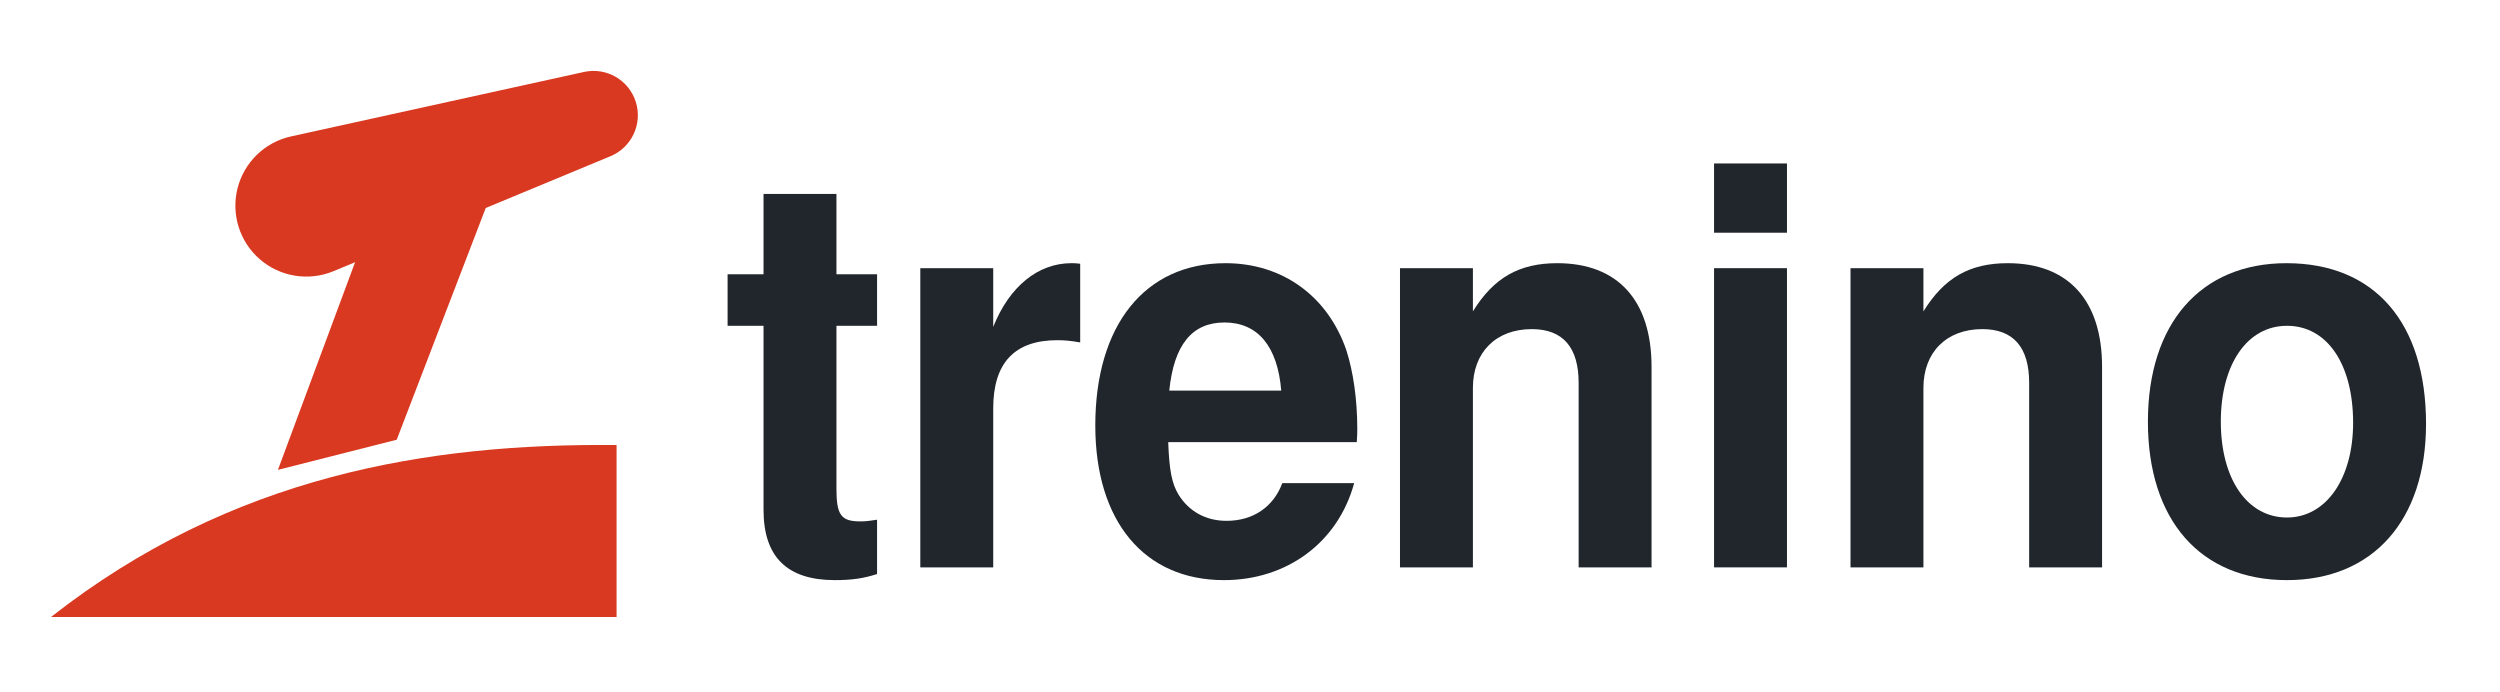
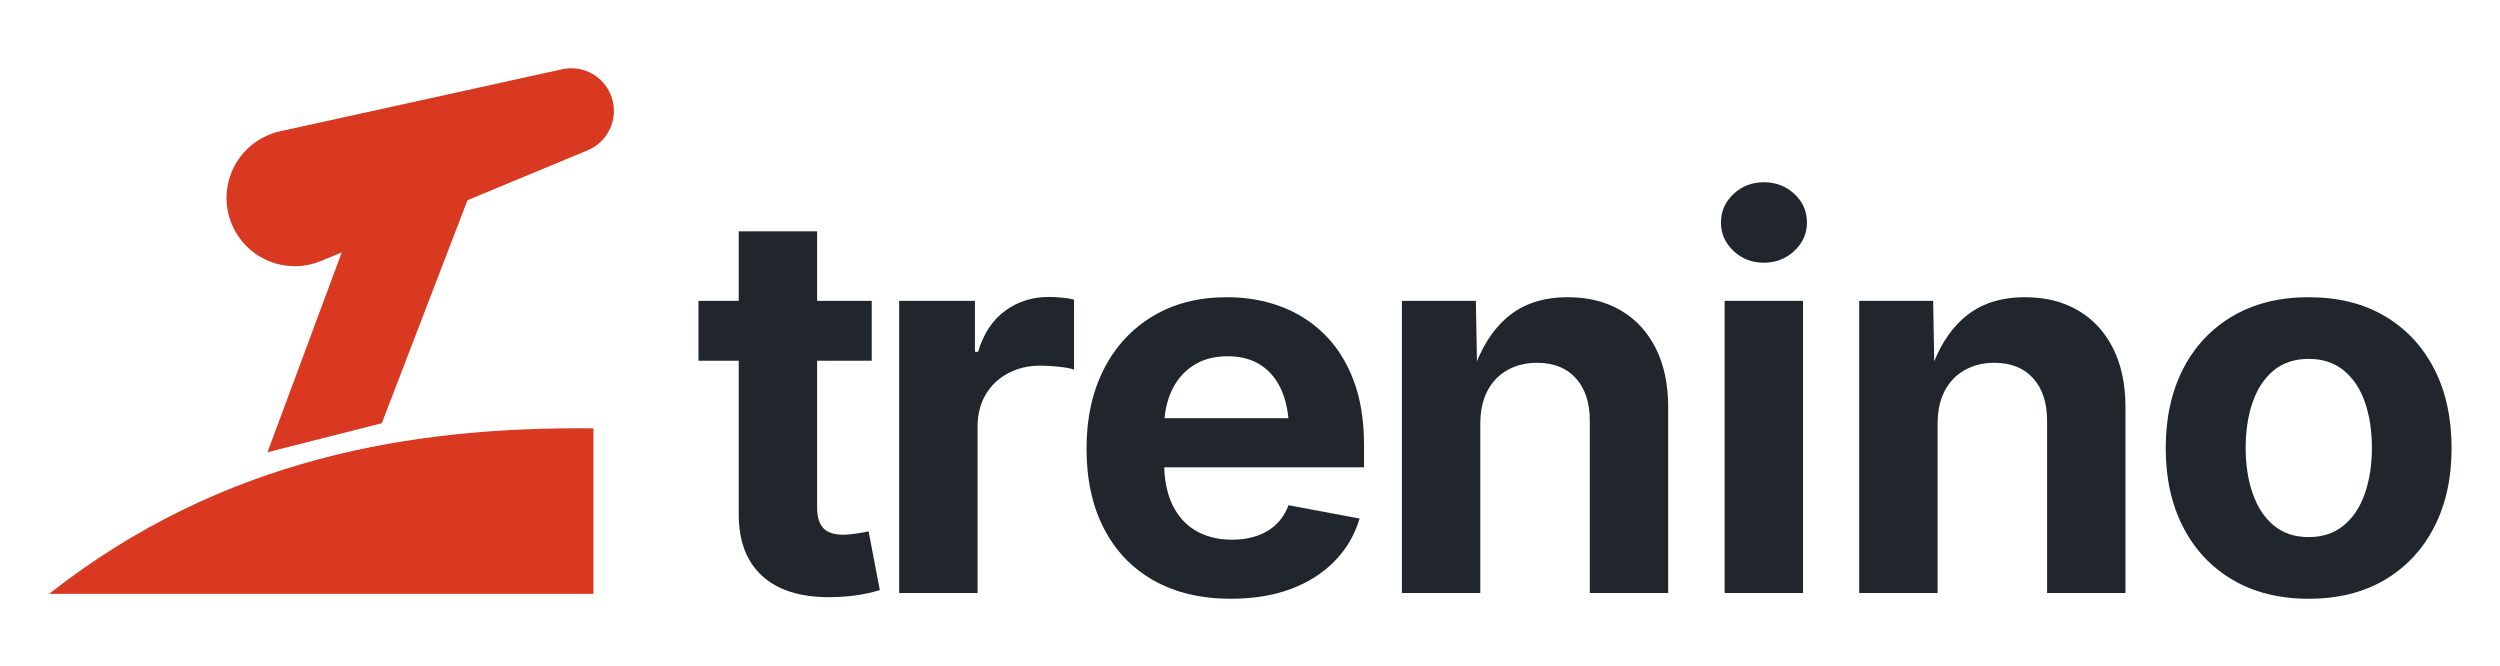
- <svg xmlns="http://www.w3.org/2000/svg" viewBox="0 0 1128 312" role="img" aria-label="Trenino">
+ <svg xmlns="http://www.w3.org/2000/svg" viewBox="0 0 1172 312" role="img" aria-label="Trenino">
  <g fill="#D93920">
    <g transform="translate(-66.6 -174.4) scale(0.8)">
      <path d="M240 483 L295 335 L365 315 L307 466 Z" />
      <path d="M247.405 294.934 L412.628 258.584 A25 25 0 0 1 427.584 306.09 L271.334 370.944 A40 40 0 1 1 247.405 294.934 Z" />
      <path d="M112 566 C214 486 325 468 431 469 L431 566 Z" />
    </g>
  </g>
-   <g fill="#20262C" transform="translate(325 256) scale(0.235 -0.25)">
-     <path transform="translate(0 0)" d="M301 529H223V674H83V529H14V436H83V104C83 19 128 -23 220 -23C252 -23 275 -20 301 -12V86C287 84 280 83 269 83C232 83 223 94 223 142V436H301Z" />
-     <path transform="translate(321 0)" d="M63 540V0H203V287C203 369 244 410 326 410C341 410 351 409 370 406V548C362 549 359 549 353 549C289 549 234 507 203 434V540Z" />
-     <path transform="translate(698 0)" d="M524 226C525 238 525 243 525 250C525 304 517 354 504 392C468 490 381 549 272 549C117 549 22 437 22 256C22 83 116 -23 269 -23C390 -23 488 45 519 152H381C364 109 325 84 274 84C234 84 202 101 182 131C169 151 164 175 162 226ZM164 319C173 402 208 442 270 442C334 442 372 399 379 319Z" />
-     <path transform="translate(1242 0)" d="M63 540V0H203V324C203 388 247 430 316 430C376 430 406 397 406 333V0H546V362C546 482 481 549 365 549C292 549 243 523 203 462V540Z" />
-     <path transform="translate(1841 0)" d="M207 540H67V0H207ZM207 729H67V604H207Z" />
-     <path transform="translate(2107 0)" d="M63 540V0H203V324C203 388 247 430 316 430C376 430 406 397 406 333V0H546V362C546 482 481 549 365 549C292 549 243 523 203 462V540Z" />
-     <path transform="translate(2706 0)" d="M301 549C136 549 35 440 35 263C35 85 136 -23 302 -23C467 -23 569 85 569 259C569 442 470 549 301 549ZM302 436C379 436 429 367 429 261C429 160 377 90 302 90C226 90 175 159 175 263C175 367 226 436 302 436Z" />
+   <g fill="#20262C" transform="translate(325 278) scale(0.1225 -0.1225)">
+     <path transform="translate(0 0)" d="M683 1118V889H20V1118ZM174 1384H474V327Q474 274 497.5 248.5Q521 223 576 223Q593 223 624.0 227.5Q655 232 671 236L714 11Q664 -4 614.5 -10.0Q565 -16 520 -16Q352 -16 263.0 66.0Q174 148 174 301Z" />
+     <path transform="translate(660 0)" d="M128 0V1118H418V923H430Q461 1027 533.5 1080.0Q606 1133 700 1133Q723 1133 750.0 1130.5Q777 1128 797 1123V855Q777 862 739.0 866.0Q701 870 667 870Q599 870 544.0 840.5Q489 811 458.5 758.5Q428 706 428 636V0Z" />
+     <path transform="translate(1424 0)" d="M633 -22Q462 -22 338.0 48.0Q214 118 147.5 247.0Q81 376 81 553Q81 726 147.0 856.0Q213 986 334.0 1059.0Q455 1132 618 1132Q728 1132 823.0 1097.0Q918 1062 990.0 991.5Q1062 921 1102.5 815.0Q1143 709 1143 565V481H204V669H996L856 619Q856 706 829.5 770.5Q803 835 750.5 870.5Q698 906 621 906Q543 906 488.5 870.0Q434 834 406.0 772.5Q378 711 378 632V499Q378 402 410.5 336.0Q443 270 501.5 237.0Q560 204 638 204Q691 204 734.0 219.0Q777 234 807.5 263.5Q838 293 854 336L1126 285Q1099 193 1032.0 123.5Q965 54 864.5 16.0Q764 -22 633 -22Z" />
+     <path transform="translate(2584 0)" d="M428 647V0H128V1118H411L416 839H398Q442 979 531.5 1055.5Q621 1132 763 1132Q879 1132 965.5 1081.5Q1052 1031 1099.5 936.5Q1147 842 1147 711V0H847V659Q847 763 793.5 822.0Q740 881 645 881Q582 881 532.5 853.5Q483 826 455.5 774.0Q428 722 428 647Z" />
+     <path transform="translate(3819 0)" d="M128 0V1118H428V0ZM278 1264Q210 1264 162.0 1309.0Q114 1354 114 1418Q114 1482 162.0 1527.0Q210 1572 278 1572Q346 1572 394.5 1527.5Q443 1483 443 1418Q443 1354 394.5 1309.0Q346 1264 278 1264Z" />
+     <path transform="translate(4334 0)" d="M428 647V0H128V1118H411L416 839H398Q442 979 531.5 1055.5Q621 1132 763 1132Q879 1132 965.5 1081.5Q1052 1031 1099.5 936.5Q1147 842 1147 711V0H847V659Q847 763 793.5 822.0Q740 881 645 881Q582 881 532.5 853.5Q483 826 455.5 774.0Q428 722 428 647Z" />
+     <path transform="translate(5554 0)" d="M628 -22Q460 -22 337.0 50.5Q214 123 147.5 252.5Q81 382 81 554Q81 728 147.5 857.5Q214 987 337.0 1059.5Q460 1132 628 1132Q797 1132 919.5 1059.5Q1042 987 1108.5 857.5Q1175 728 1175 554Q1175 382 1108.5 252.5Q1042 123 919.5 50.5Q797 -22 628 -22ZM628 214Q708 214 762.0 258.5Q816 303 843.0 380.5Q870 458 870 555Q870 654 843.0 731.0Q816 808 762.0 852.0Q708 896 628 896Q548 896 494.5 852.0Q441 808 414.0 731.0Q387 654 387 555Q387 458 414.0 380.5Q441 303 494.5 258.5Q548 214 628 214Z" />
  </g>
</svg>
